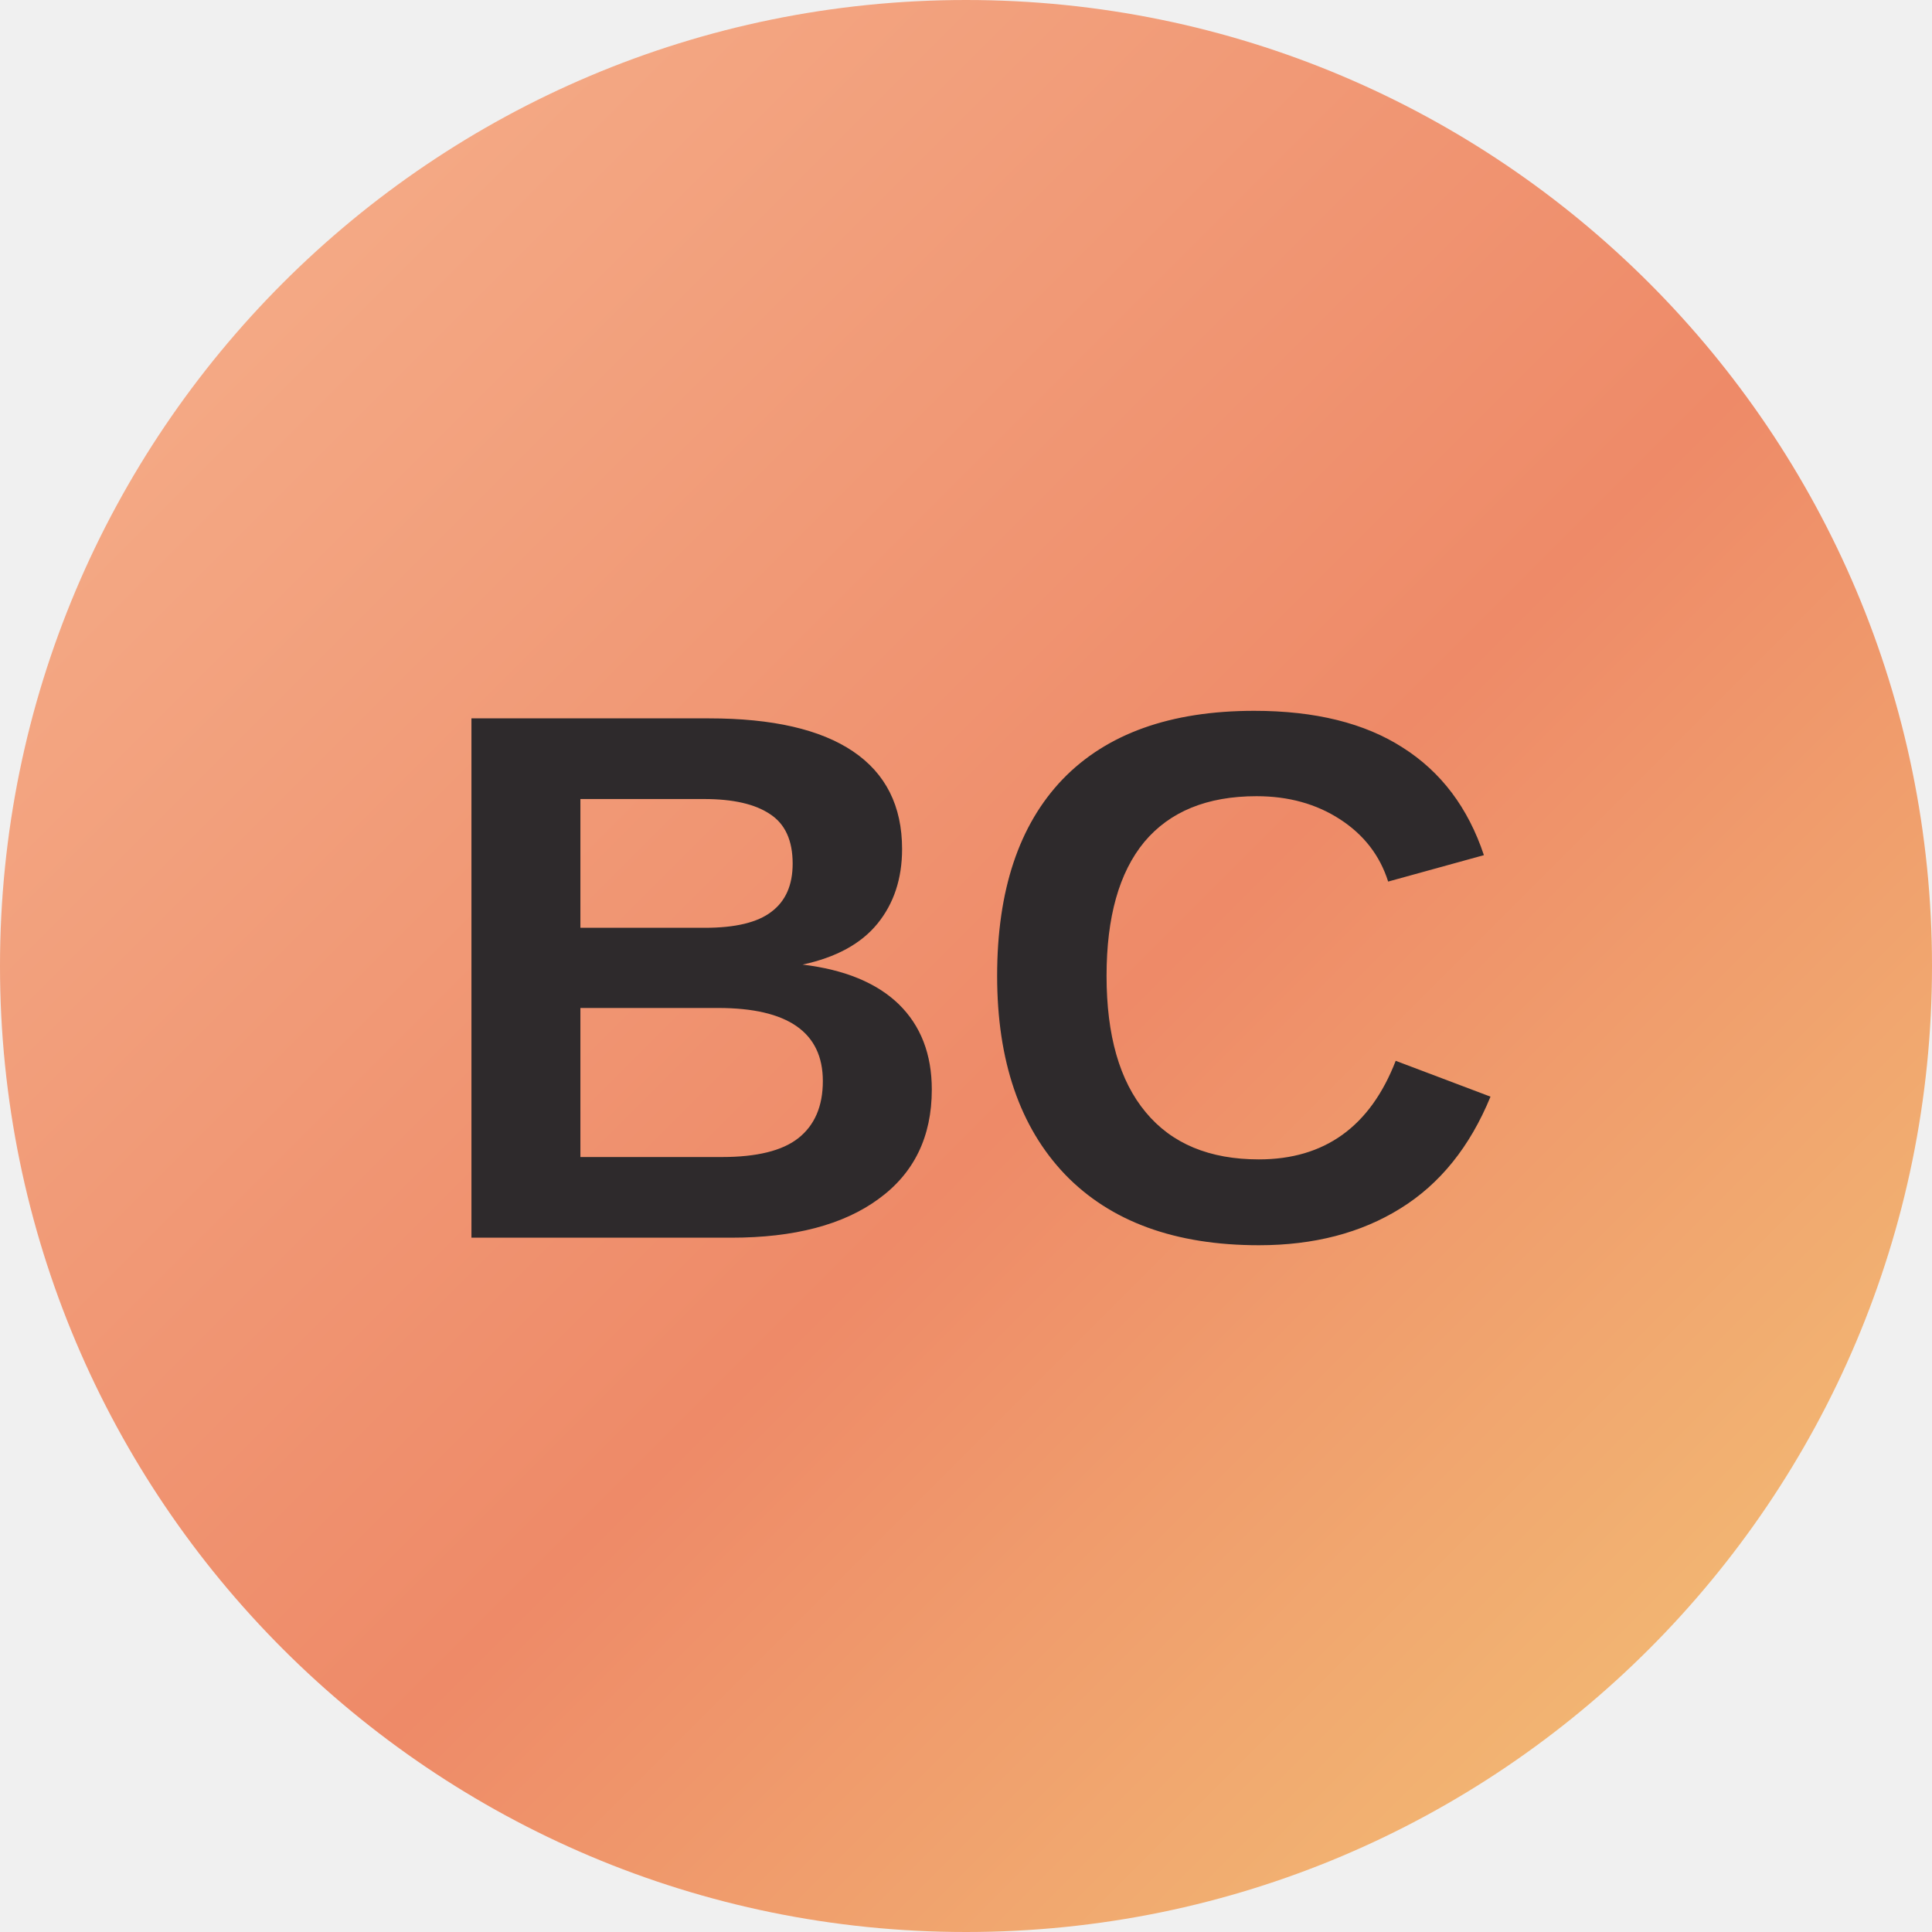
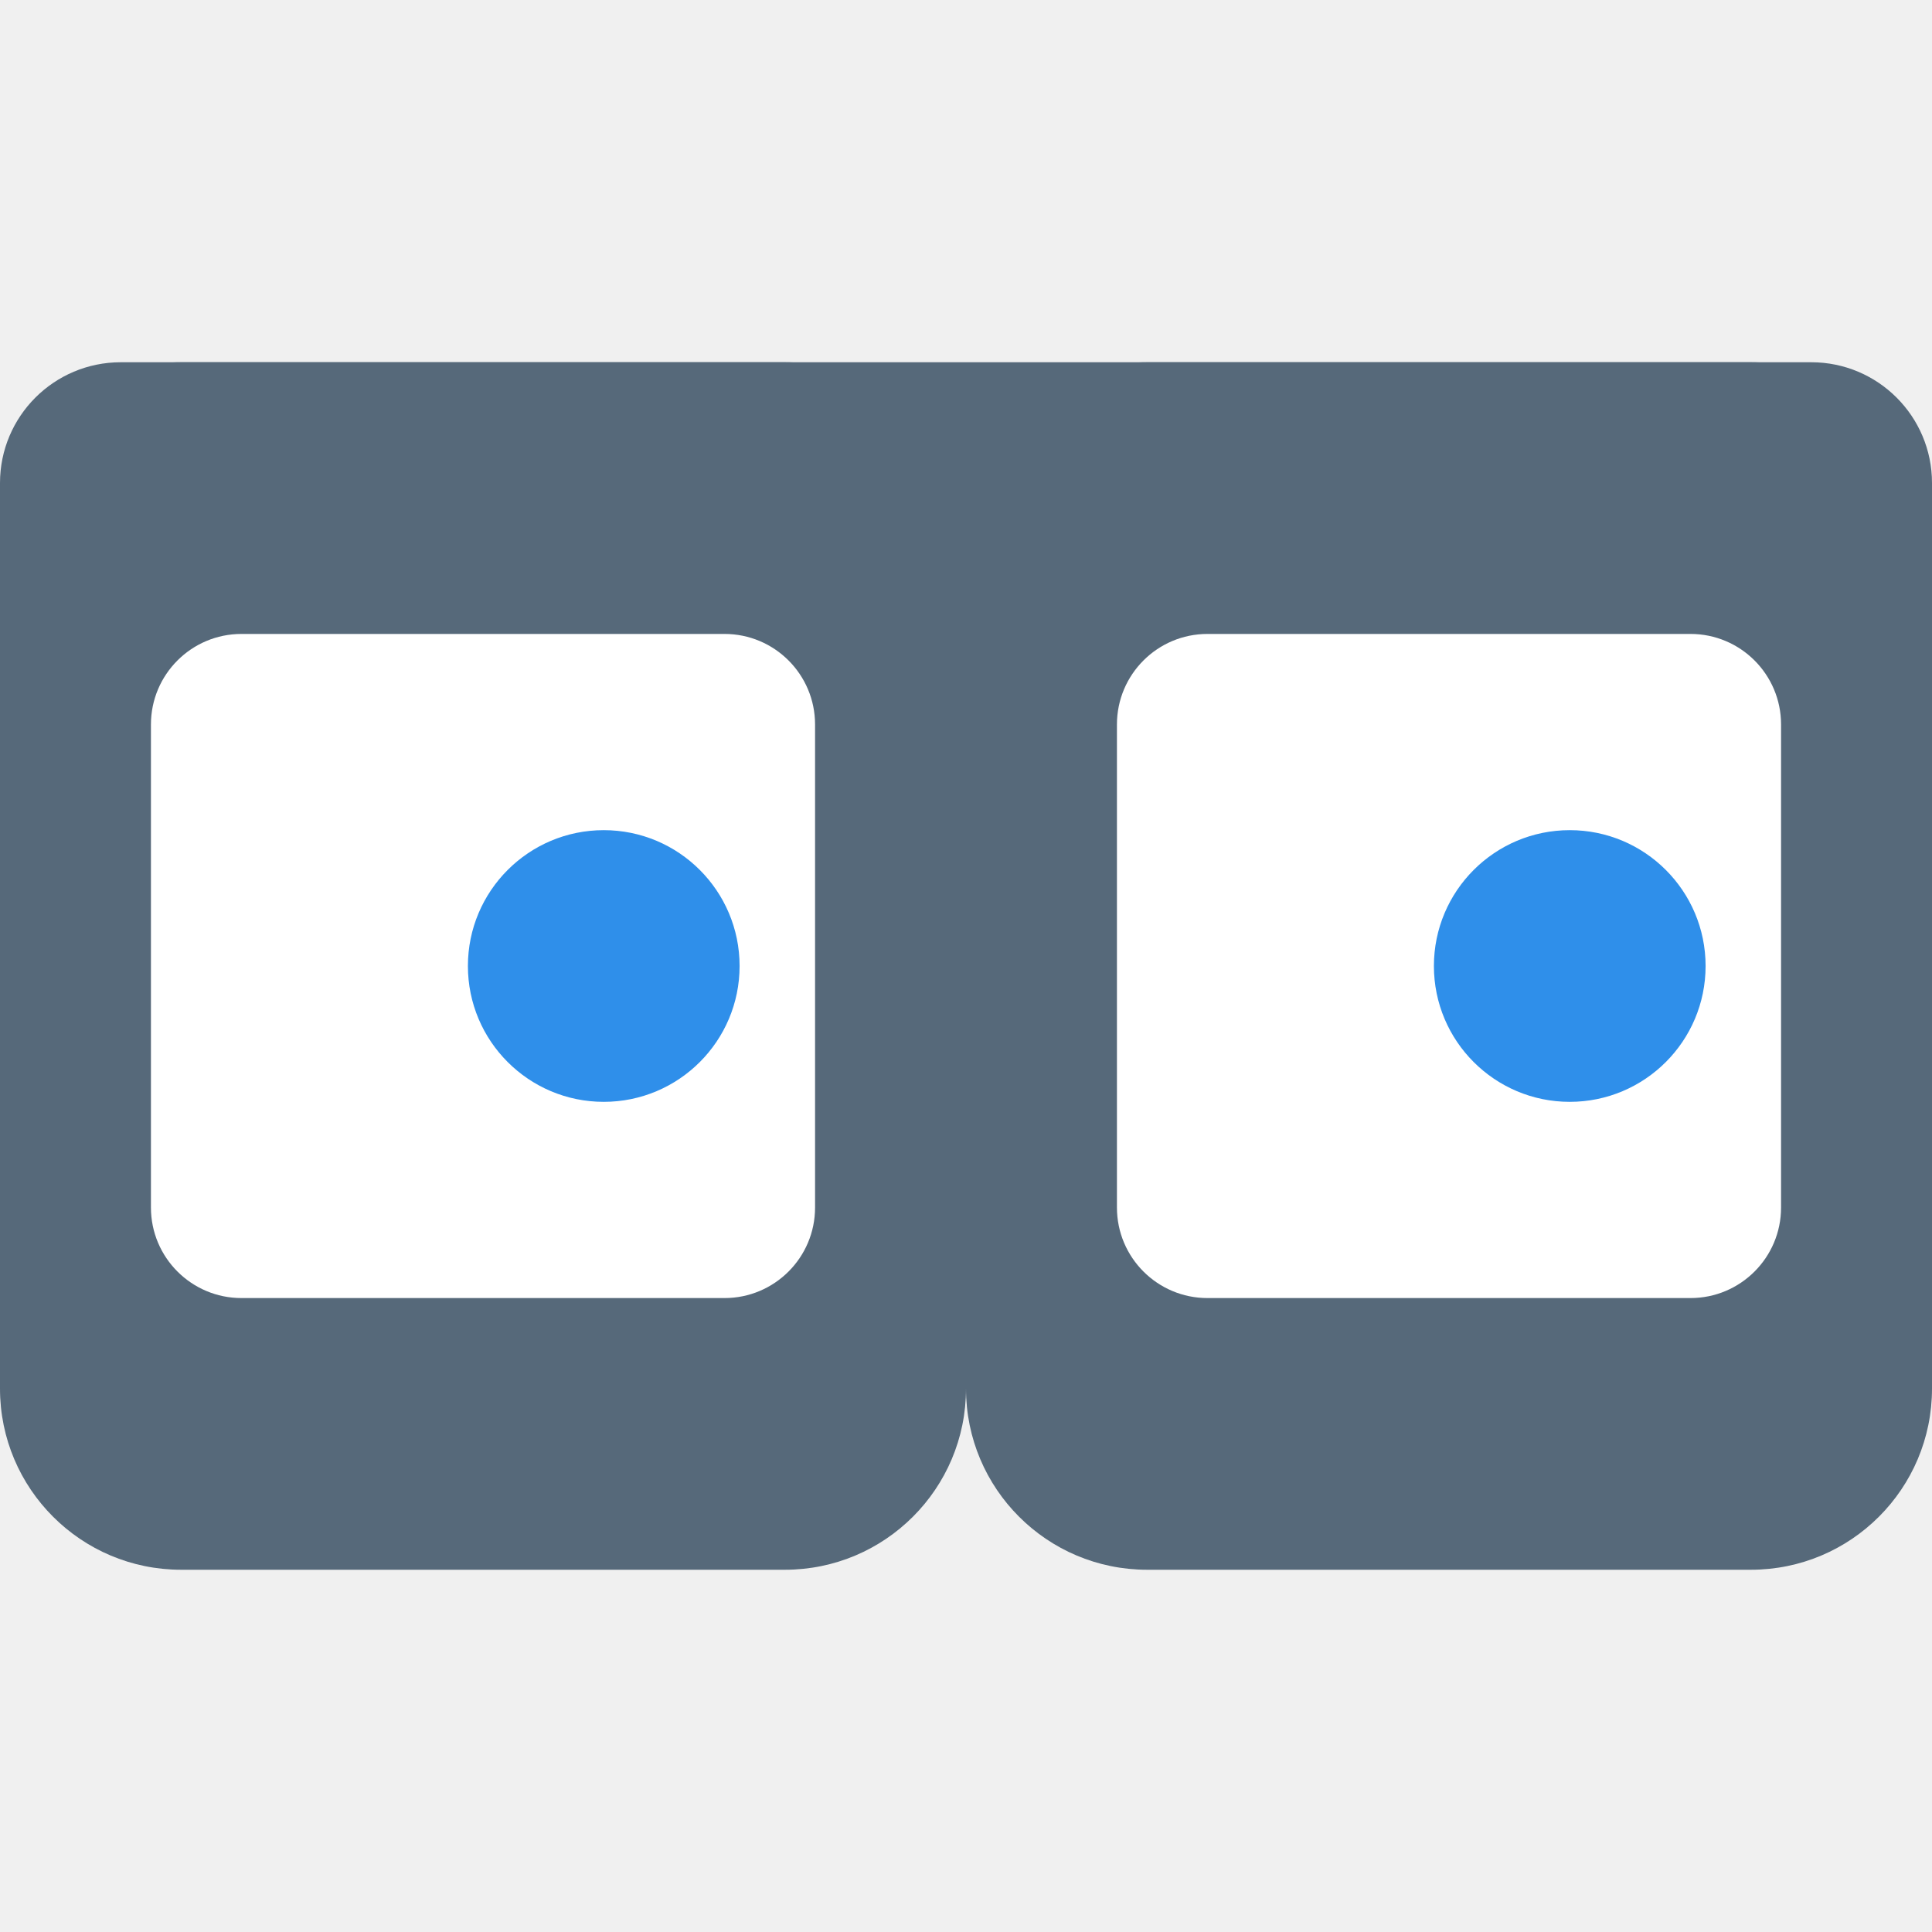
<svg xmlns="http://www.w3.org/2000/svg" viewBox="0 0 64 64">
-   <defs>
-     <linearGradient id="sunset" x1="0" y1="0" x2="1" y2="1">
-       <stop offset="0" stop-color="#f6b48f" />
-       <stop offset="0.55" stop-color="#ee8a68" />
-       <stop offset="1" stop-color="#f4c977" />
-     </linearGradient>
-   </defs>
-   <circle cx="32" cy="32" r="32" fill="url(#sunset)" />
-   <text x="32" y="41" text-anchor="middle" font-family="Arial, Helvetica, sans-serif" font-size="25" font-weight="800" fill="#2e2a2c">BC</text>
+   <style>
+     .frame { fill: #56697a; }
+     @media (prefers-color-scheme: dark) { .frame { fill: #9db1c0; } }
+   </style>
+   <g transform="translate(0 12)">
+     <g class="frame">
+       <rect x="0" y="0" width="32" height="40" rx="6" />
+       <rect x="32" y="0" width="32" height="40" rx="6" />
+       <rect x="0" y="0" width="64" height="10" rx="4" />
+     </g>
+     <g fill="#ffffff">
+       <rect x="5" y="9" width="22" height="22" rx="3" />
+       <rect x="37" y="9" width="22" height="22" rx="3" />
+     </g>
+     <g fill="#2f8fea">
+       <circle cx="20" cy="20" r="4.5" />
+       <circle cx="52" cy="20" r="4.5" />
+     </g>
+   </g>
</svg>
